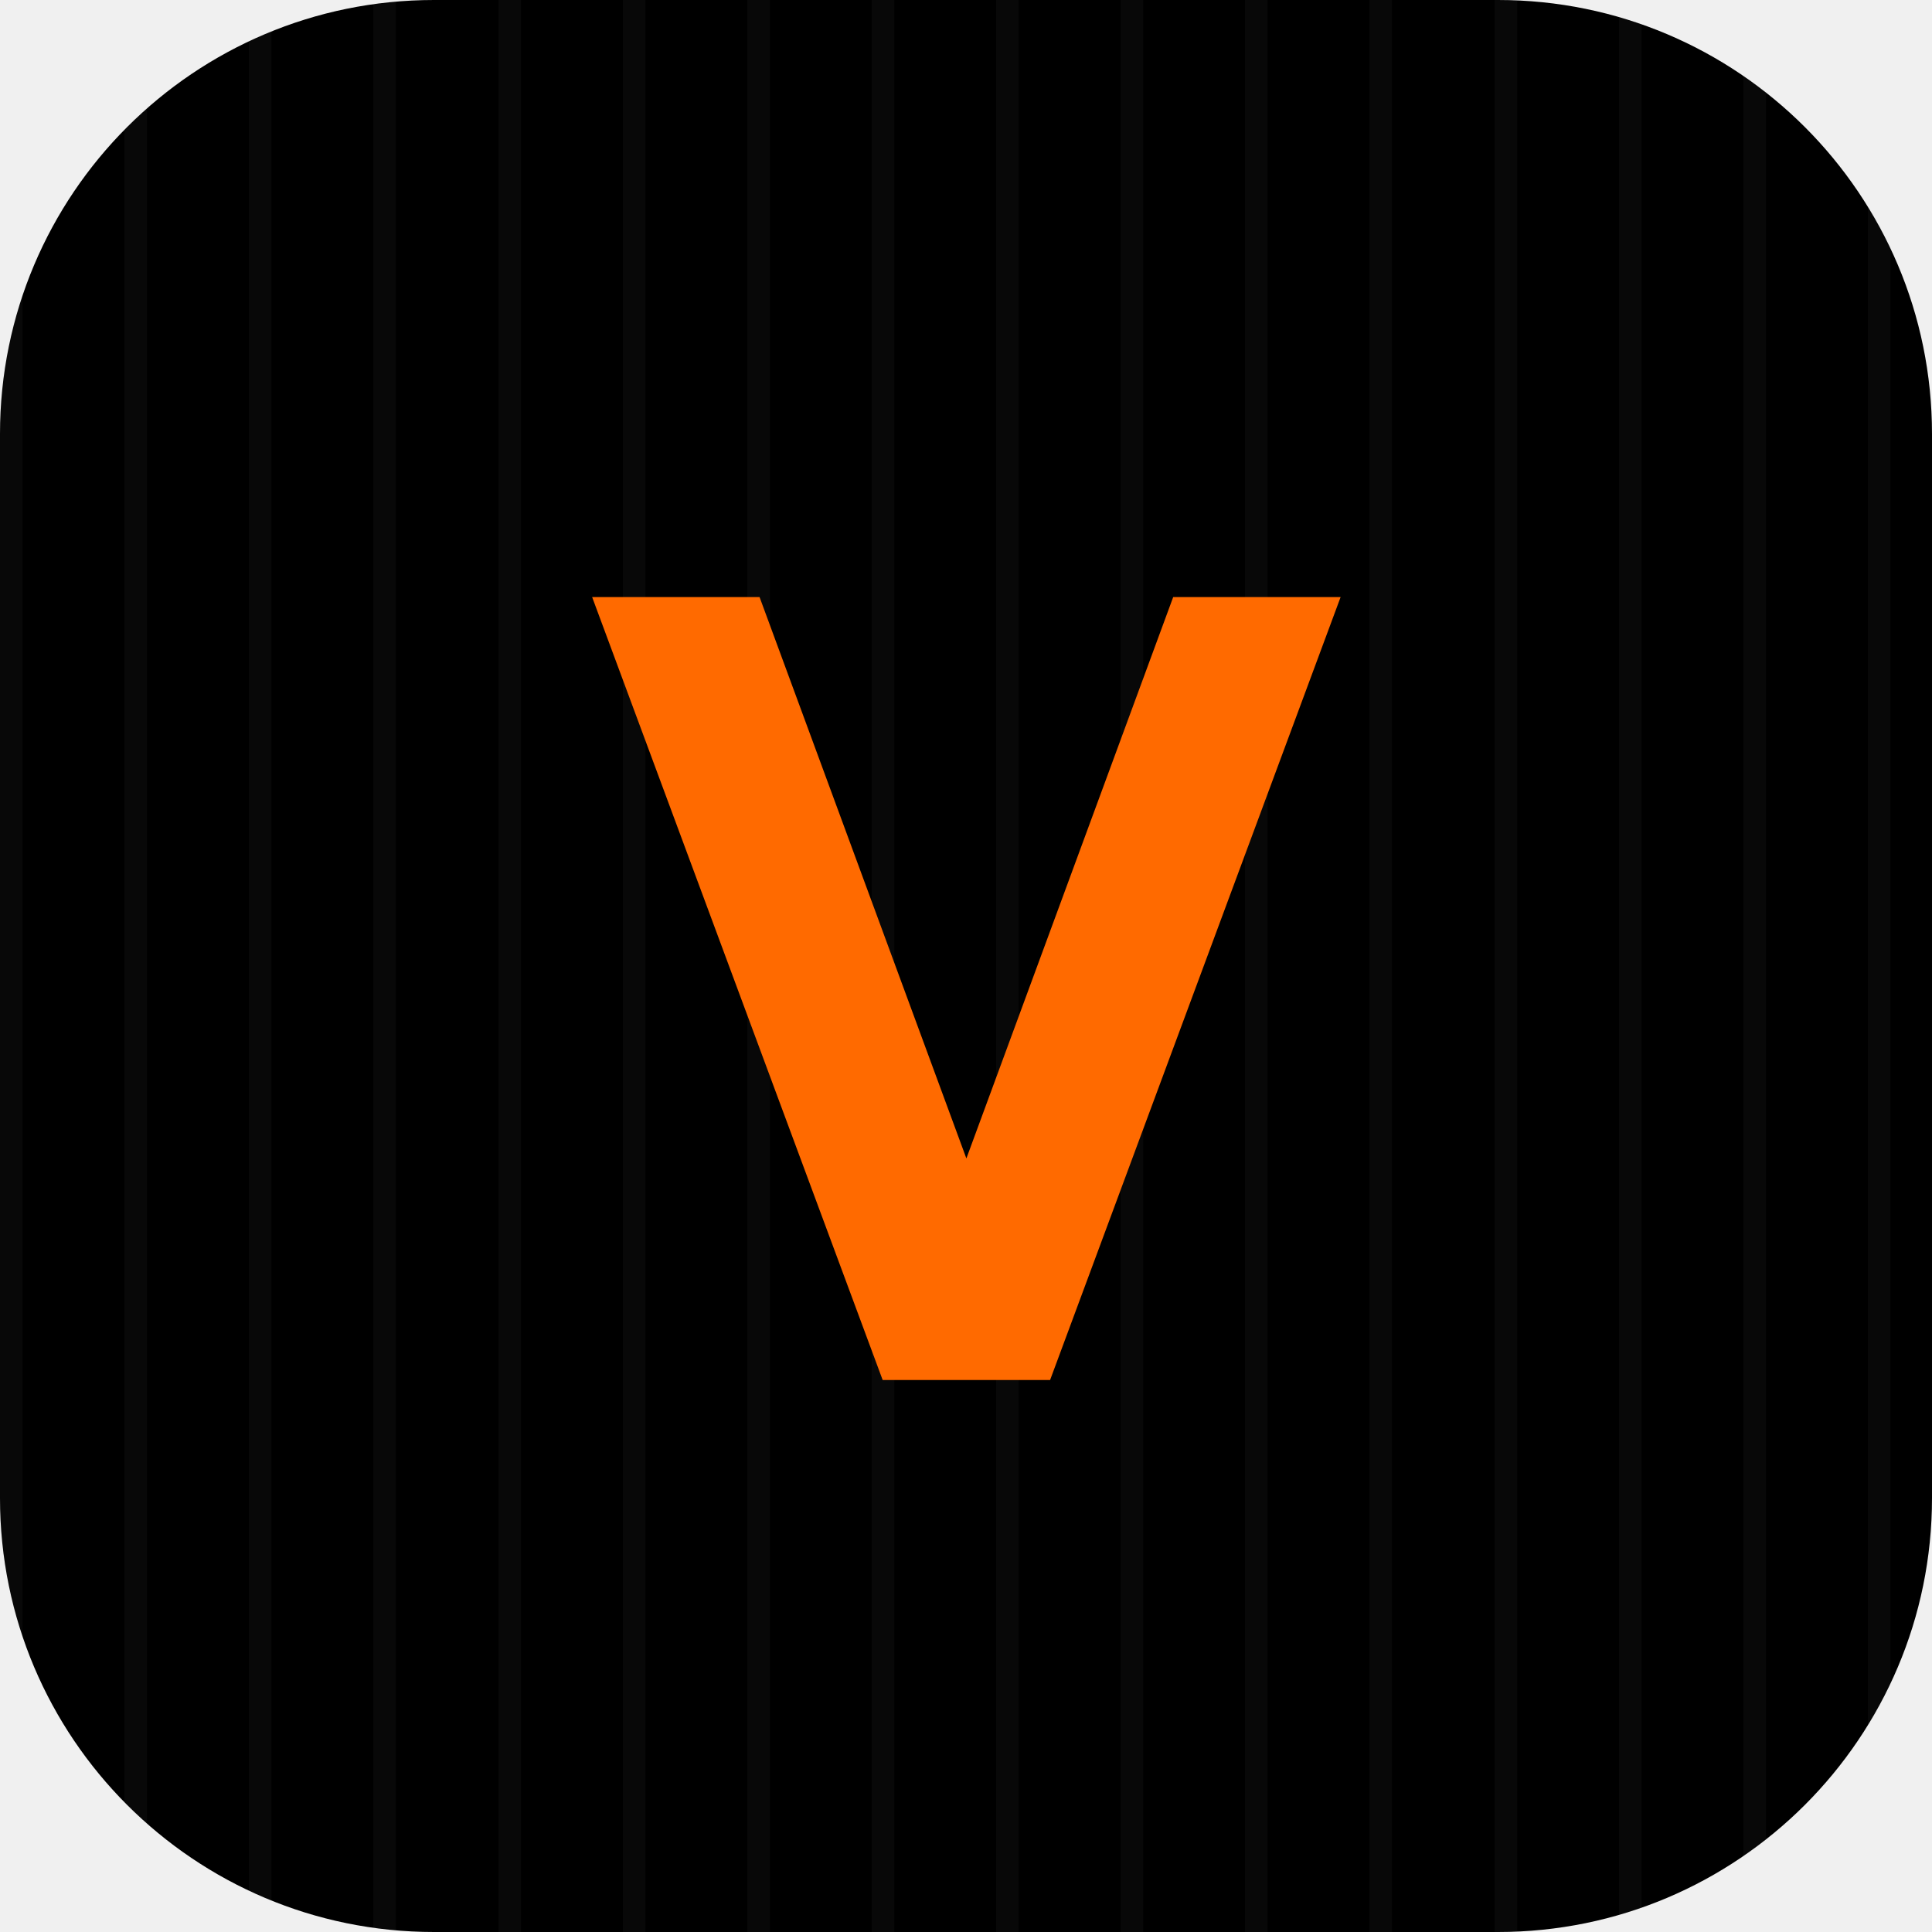
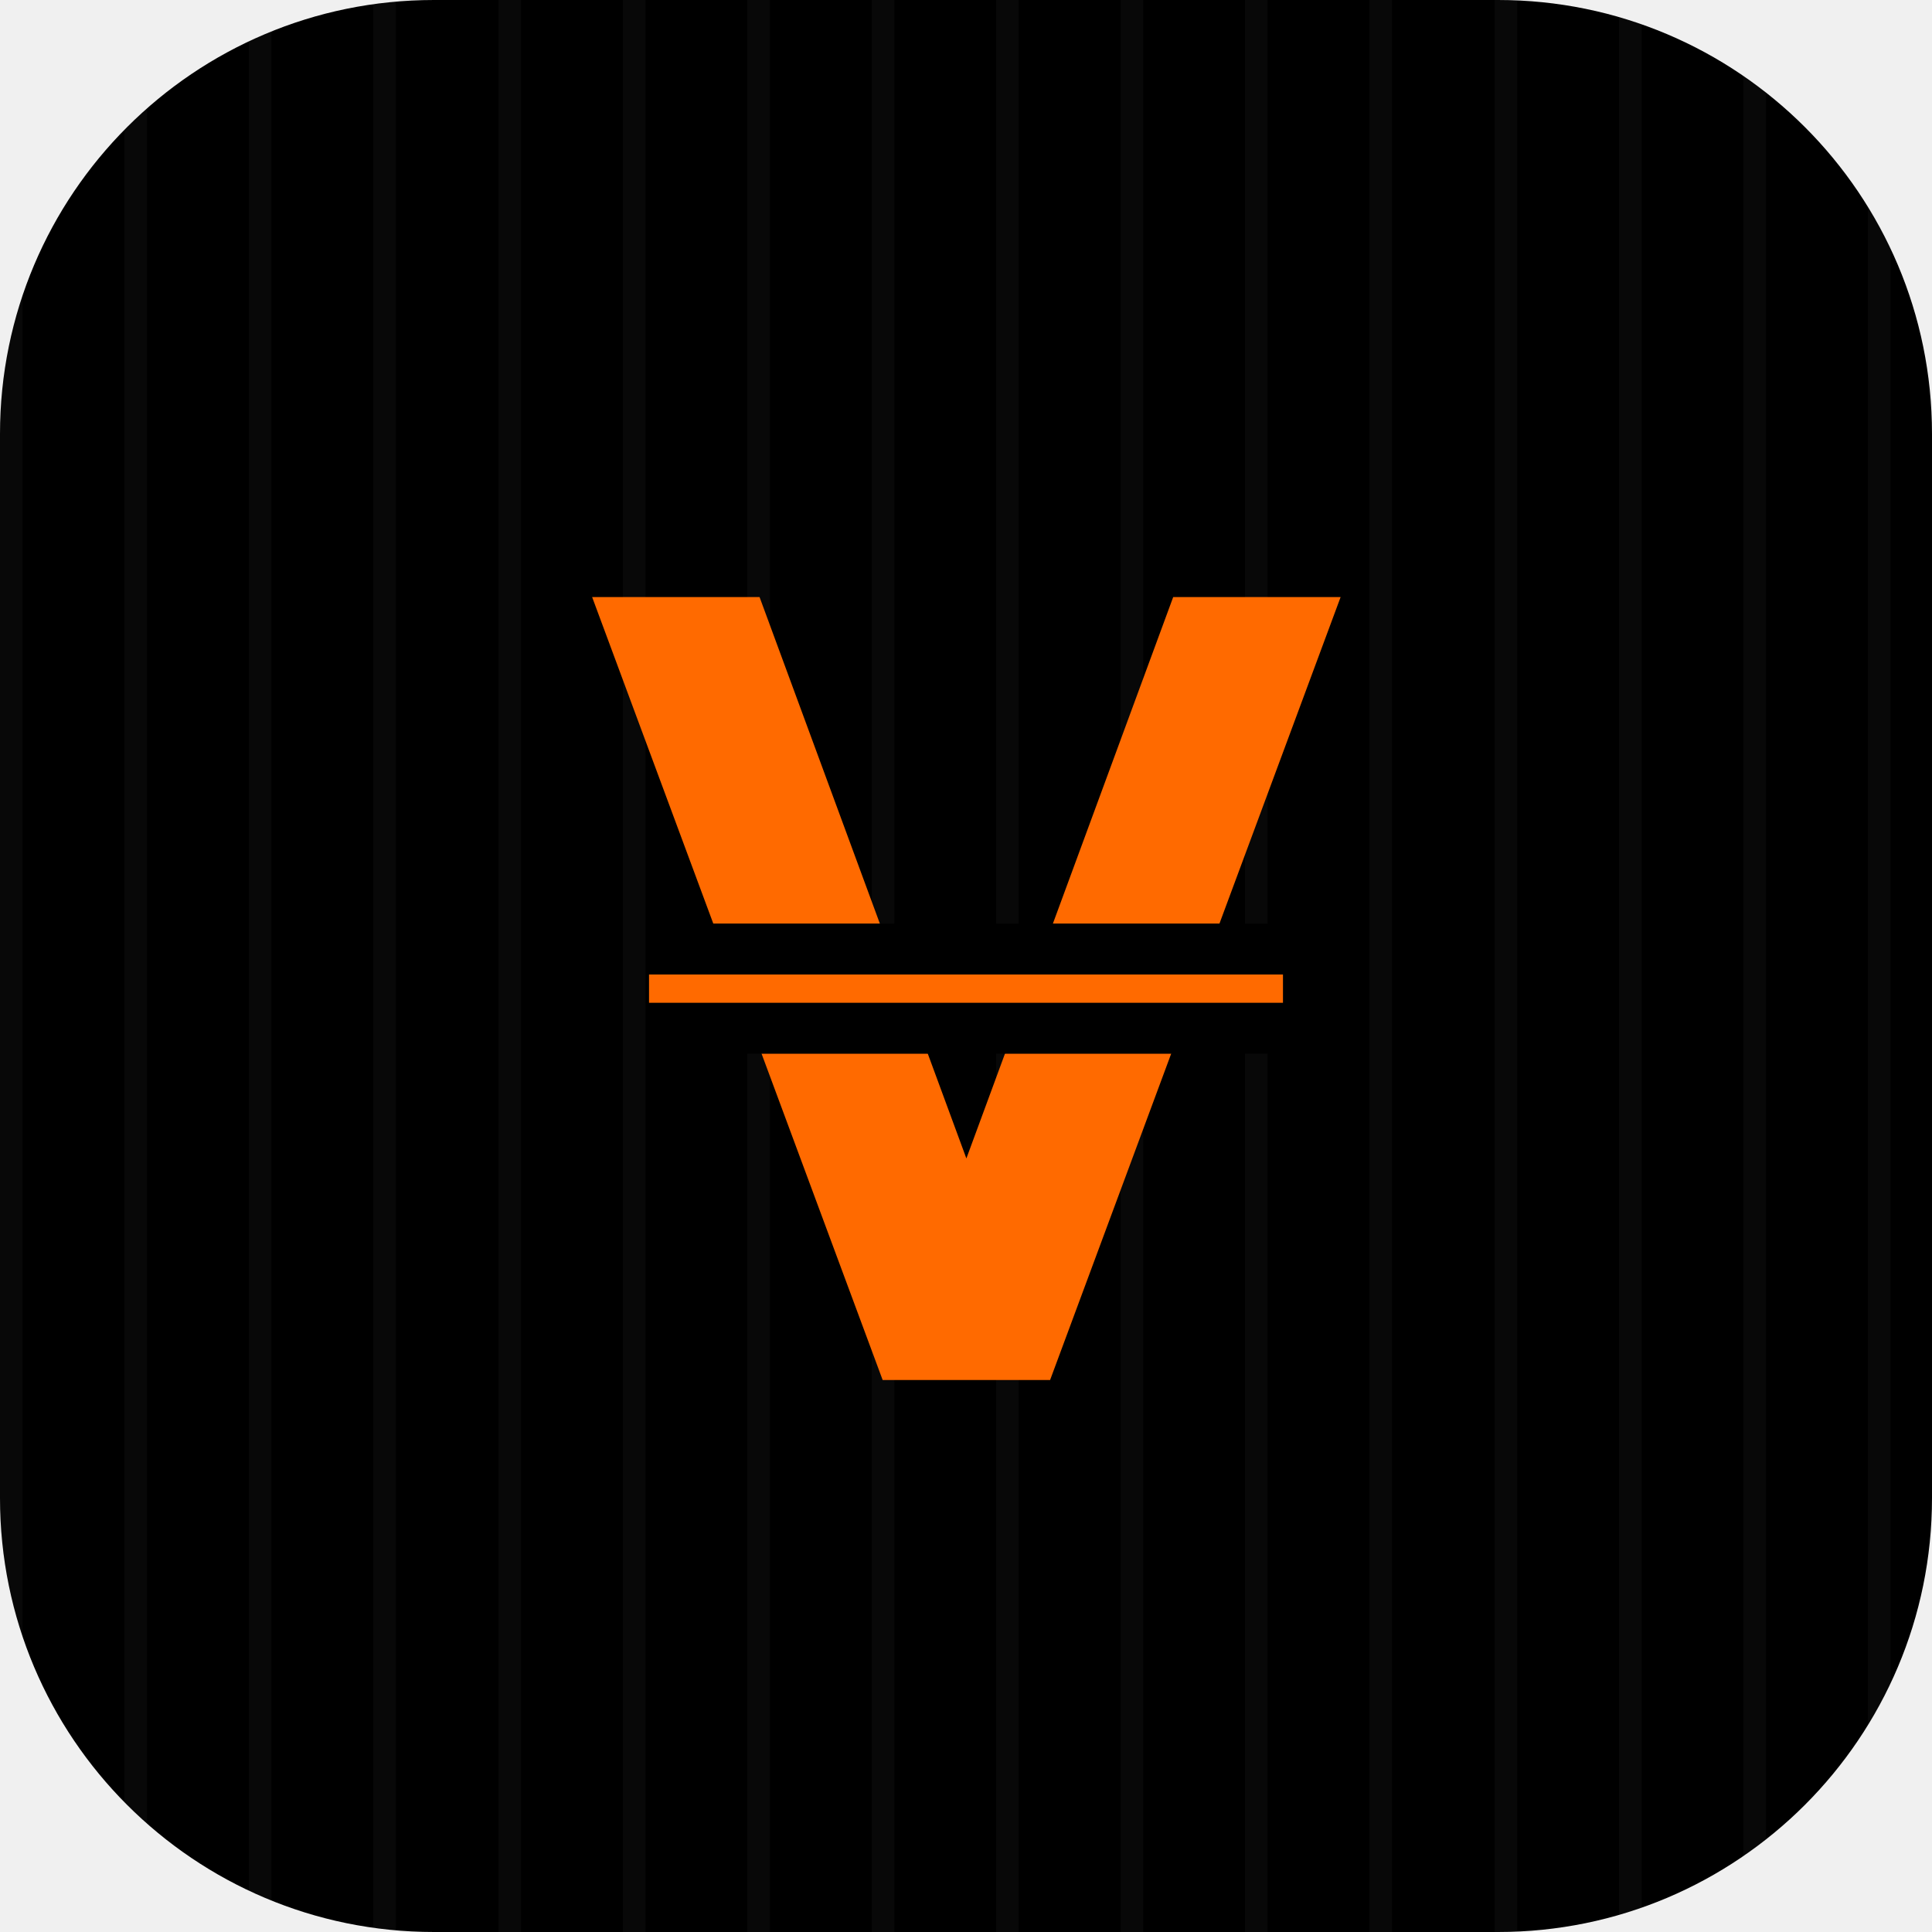
<svg xmlns="http://www.w3.org/2000/svg" viewBox="0 0 512 512" width="512" height="512">
  <style>
    .tile { fill: #000000; }
    .mark { fill: #ff6a00; }
+     .slot { fill: #000000; }
+     .hair { fill: #ff6a00; }
    .grain { fill: #ffffff; fill-opacity: .035; }
    @media (prefers-color-scheme: light) {
      .tile { fill: #ff6a00; }
      .mark { fill: #000000; }
+       .slot { fill: #ff6a00; }
+       .hair { fill: #000000; }
      .grain { fill: #000000; fill-opacity: .06; }
    }
  </style>
  <defs>
    <pattern id="bars" width="33" height="512" patternUnits="userSpaceOnUse">
      <rect class="grain" width="6" height="512" />
    </pattern>
    <clipPath id="tileClip">
      <rect width="512" height="512" rx="115" />
    </clipPath>
  </defs>
  <g clip-path="url(#tileClip)">
    <rect class="tile" width="512" height="512" />
    <rect width="512" height="512" fill="url(#bars)" />
-   </g>
-   <g transform="translate(99.5 99.5) scale(13.05)">
-     <path class="mark" d="M4.4 4.5h3.4l4.2 11.4L16.2 4.5h3.4L13.7 20.4h-3.4Z" />
+     <g transform="translate(99.5 99.5) scale(13.05)">
+       <path class="mark" d="M4.4 4.5h3.4l4.2 11.4L16.2 4.5h3.4L13.7 20.4h-3.4Z" />
+     </g>
+     <rect class="slot" x="172" y="244.75" width="168" height="34.5" />
+     <rect class="hair" x="172" y="258.25" width="168" height="7.5" />
  </g>
</svg>
